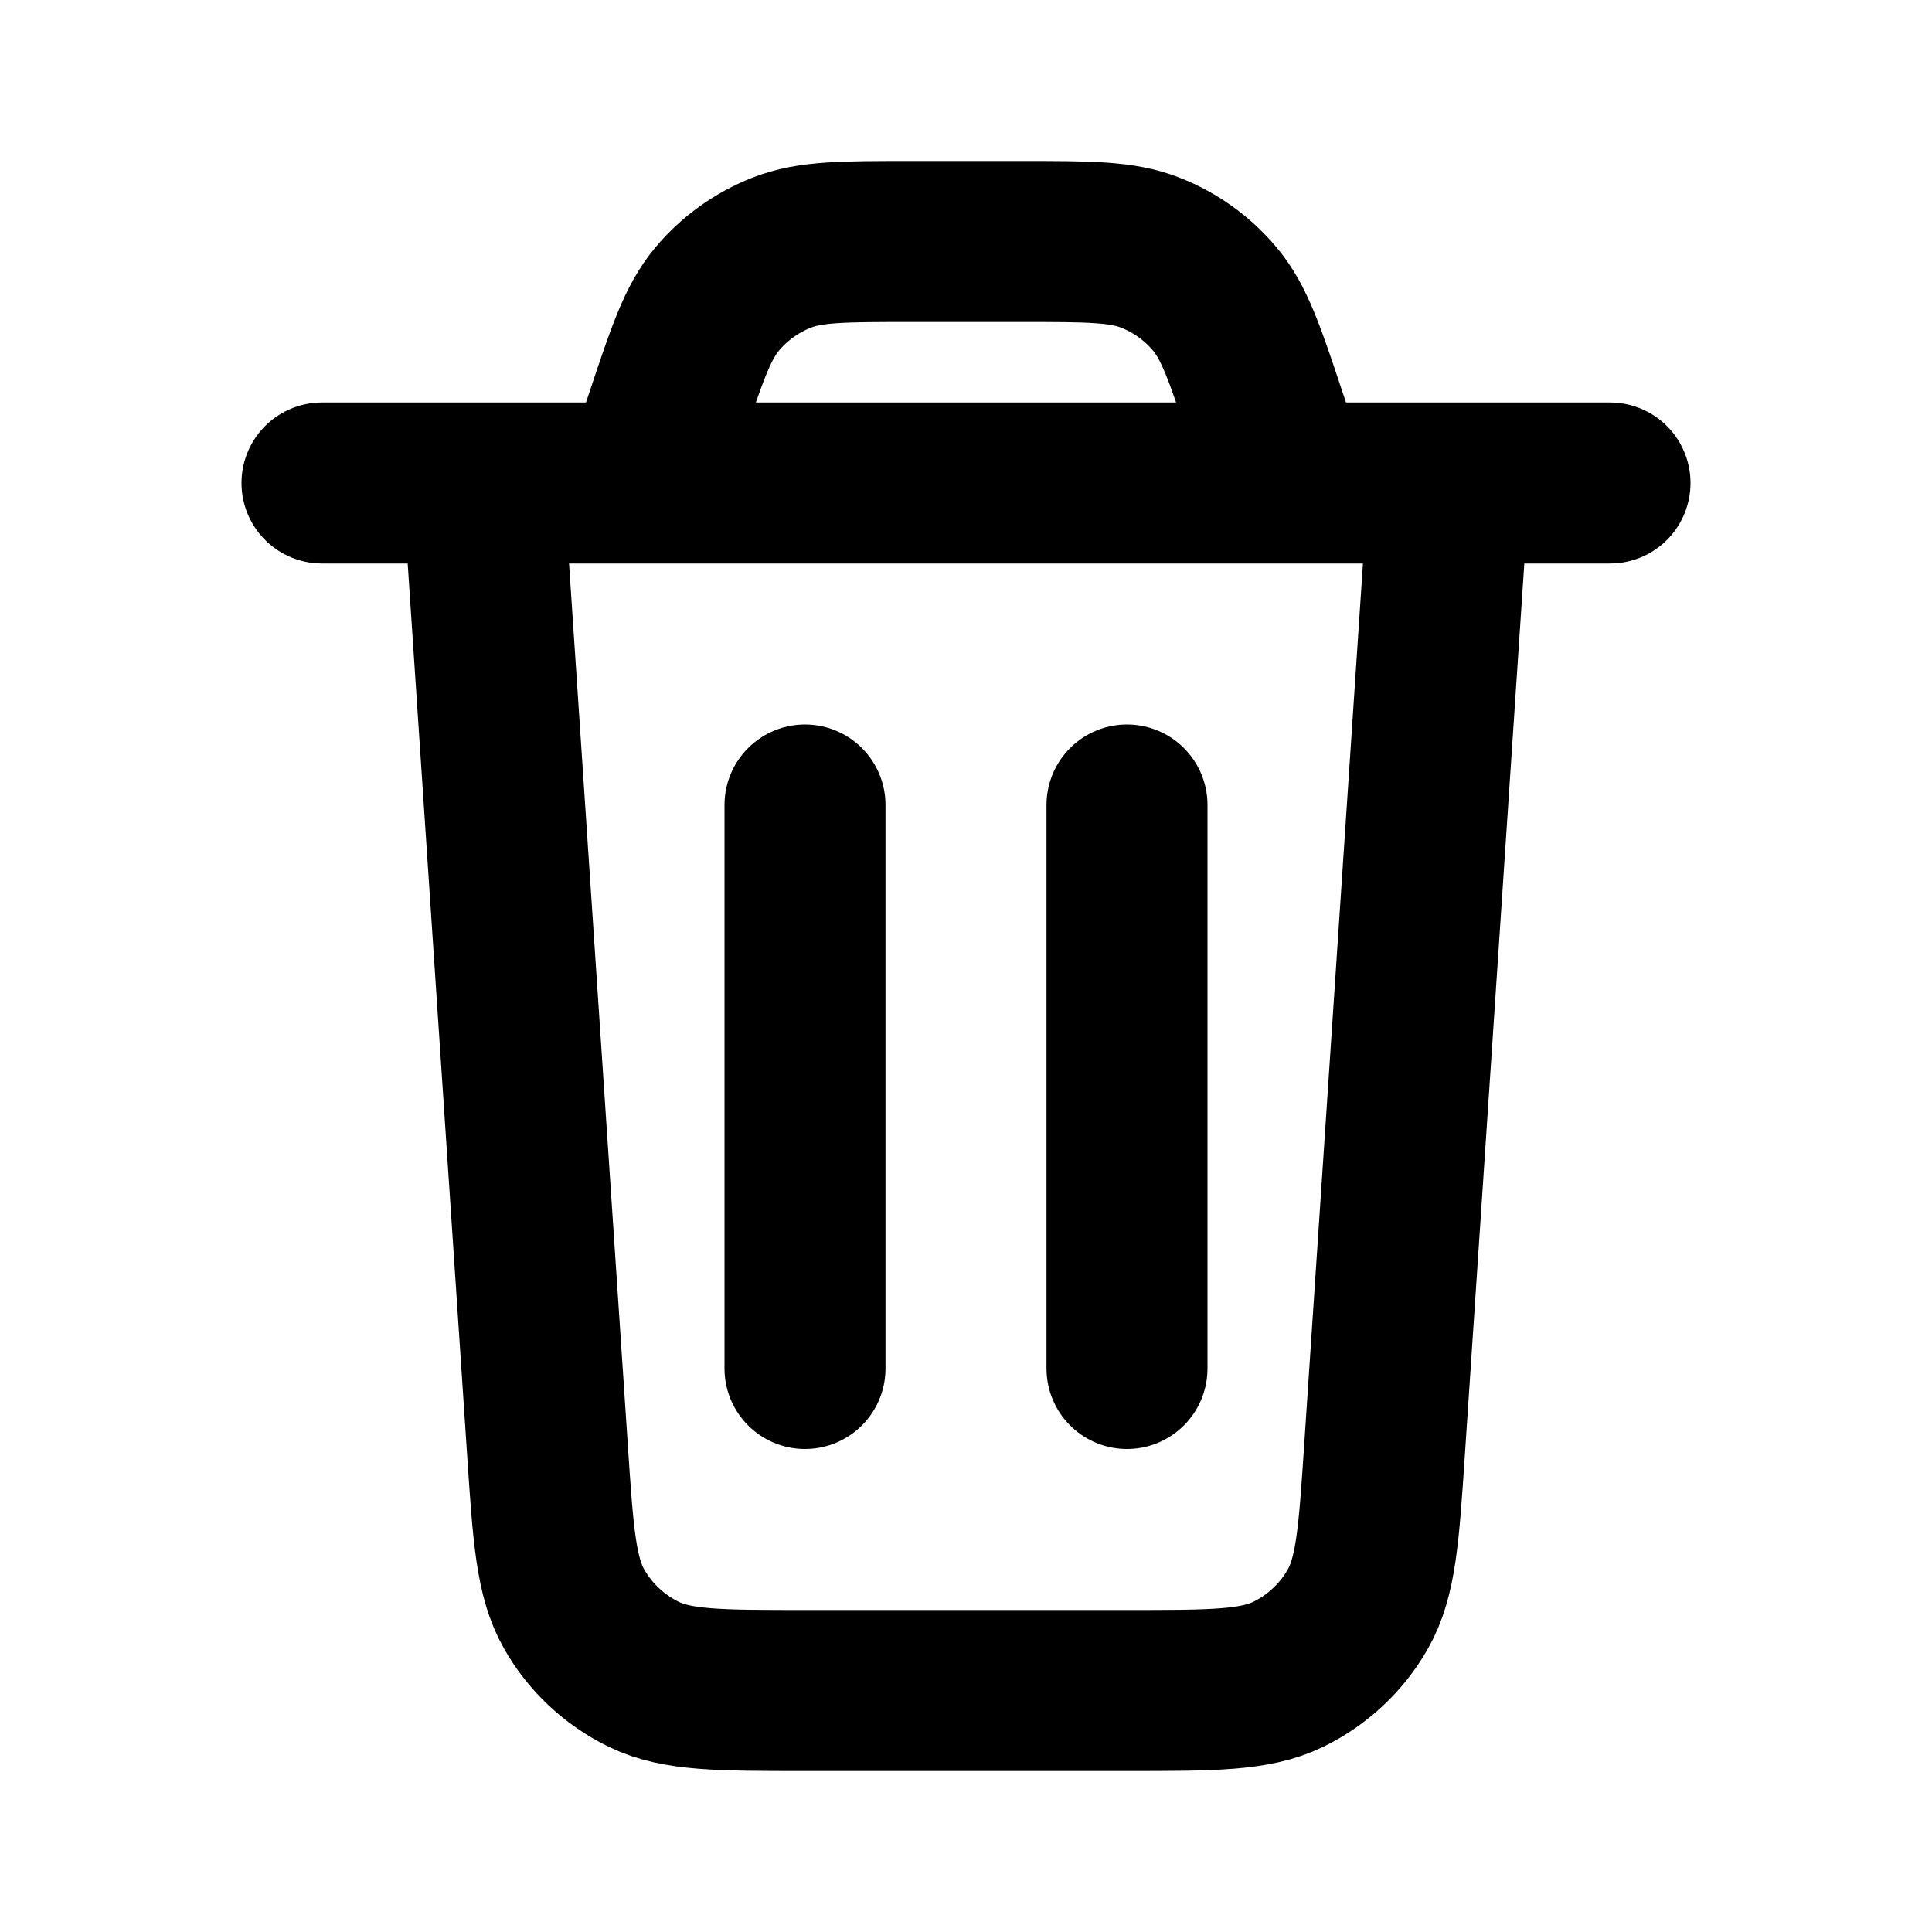
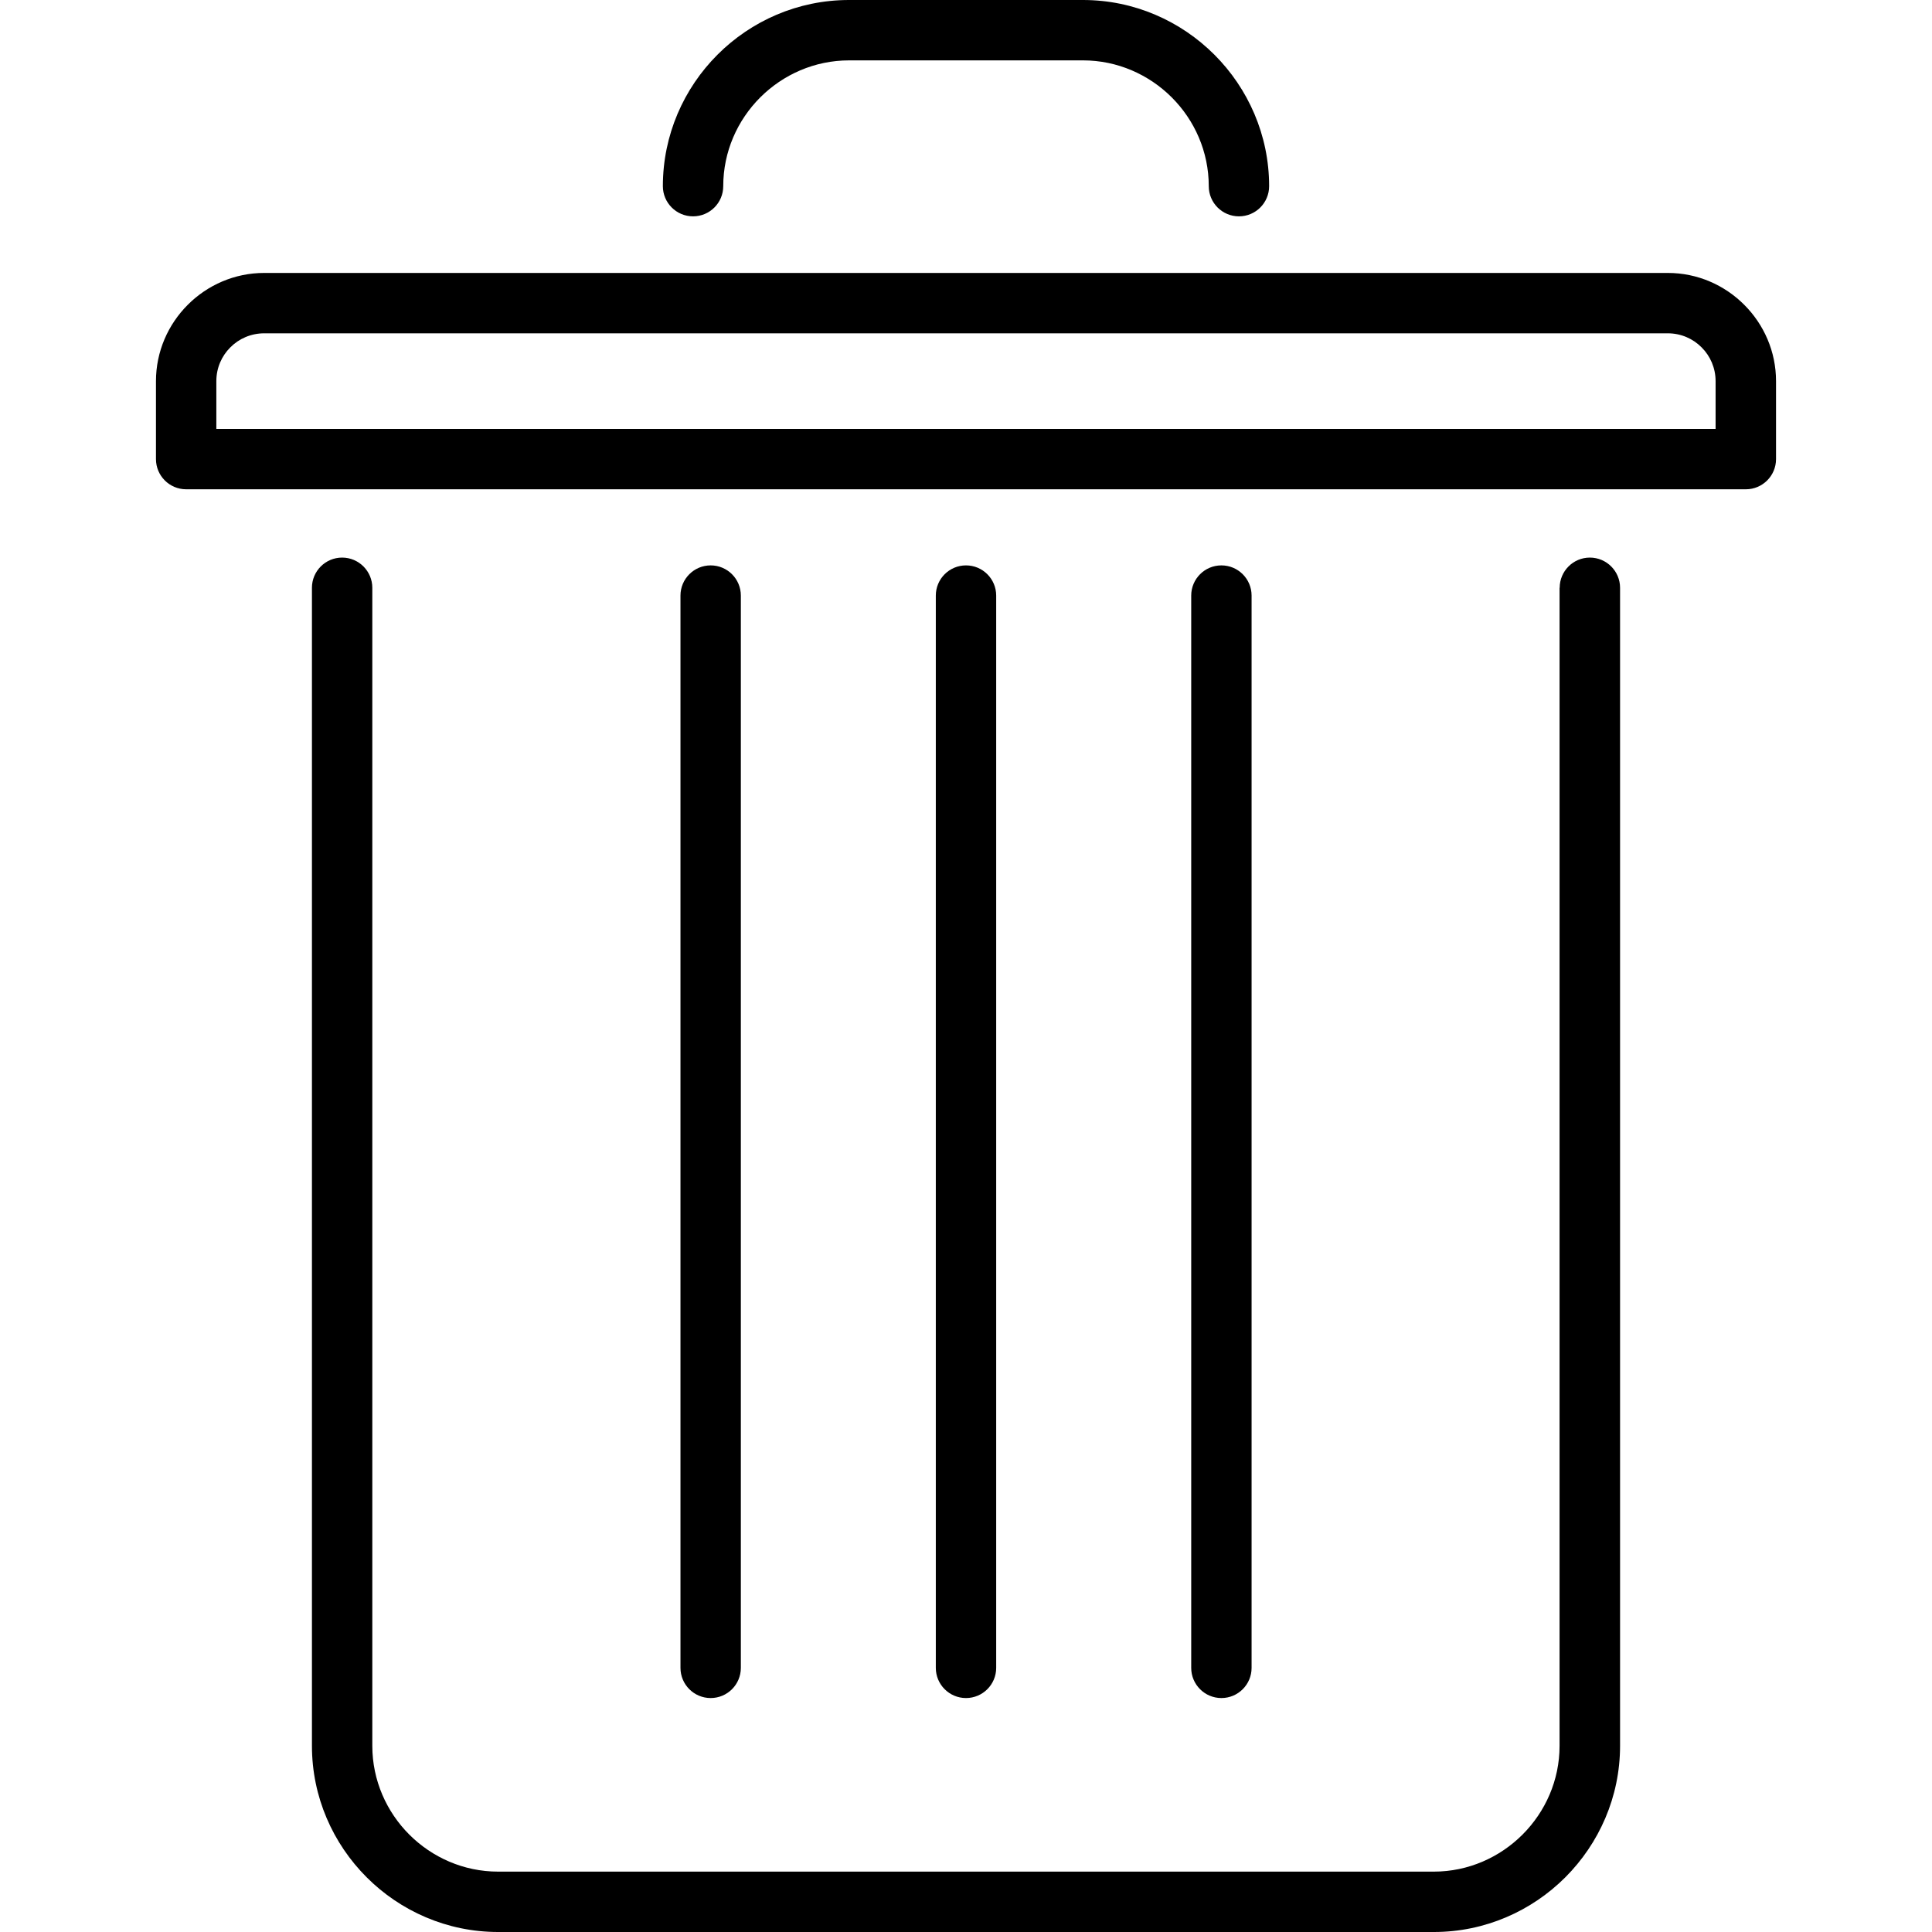
- <svg xmlns="http://www.w3.org/2000/svg" width="800px" height="800px" viewBox="0 0 24 24" fill="none">
-   <path d="M18 6L17.199 18.013C17.129 19.065 17.094 19.591 16.867 19.99C16.667 20.341 16.365 20.623 16.001 20.8C15.588 21 15.061 21 14.006 21H9.994C8.939 21 8.412 21 7.999 20.8C7.635 20.623 7.333 20.341 7.133 19.99C6.906 19.591 6.871 19.065 6.801 18.013L6 6M4 6H20M16 6L15.729 5.188C15.467 4.401 15.336 4.008 15.093 3.717C14.878 3.46 14.602 3.261 14.29 3.139C13.938 3 13.523 3 12.694 3H11.306C10.477 3 10.062 3 9.71 3.139C9.398 3.261 9.122 3.46 8.907 3.717C8.664 4.008 8.533 4.401 8.271 5.188L8 6M14 10V17M10 10V17" stroke="#000000" stroke-width="2" stroke-linecap="round" stroke-linejoin="round" />
+ <svg xmlns="http://www.w3.org/2000/svg" version="1.1" id="Capa_1" x="0px" y="0px" width="729.837px" height="729.838px" viewBox="0 0 729.837 729.838" style="enable-background:new 0 0 729.837 729.838;" xml:space="preserve">
+   <g>
+     <g>
+       <g>
+         <path d="M589.193,222.04c0-6.296,5.106-11.404,11.402-11.404S612,215.767,612,222.04v437.476c0,19.314-7.936,36.896-20.67,49.653     c-12.733,12.734-30.339,20.669-49.653,20.669H188.162c-19.315,0-36.943-7.935-49.654-20.669     c-12.734-12.734-20.669-30.313-20.669-49.653V222.04c0-6.296,5.108-11.404,11.403-11.404c6.296,0,11.404,5.131,11.404,11.404     v437.476c0,13.02,5.37,24.922,13.97,33.521c8.6,8.601,20.503,13.993,33.522,13.993h353.517c13.019,0,24.896-5.394,33.498-13.993     c8.624-8.624,13.992-20.503,13.992-33.498V222.04H589.193z" />
+         <path d="M279.866,630.056c0,6.296-5.108,11.403-11.404,11.403s-11.404-5.107-11.404-11.403v-405.07     c0-6.296,5.108-11.404,11.404-11.404s11.404,5.108,11.404,11.404V630.056z" />
+         <path d="M376.323,630.056c0,6.296-5.107,11.403-11.403,11.403s-11.404-5.107-11.404-11.403v-405.07     c0-6.296,5.108-11.404,11.404-11.404s11.403,5.108,11.403,11.404V630.056z" />
+         <path d="M472.803,630.056c0,6.296-5.106,11.403-11.402,11.403c-6.297,0-11.404-5.107-11.404-11.403v-405.07     c0-6.296,5.107-11.404,11.404-11.404c6.296,0,11.402,5.108,11.402,11.404V630.056L472.803,630.056z" />
+         <path d="M273.214,70.323c0,6.296-5.108,11.404-11.404,11.404c-6.295,0-11.403-5.108-11.403-11.404     c0-19.363,7.911-36.943,20.646-49.677C283.787,7.911,301.368,0,320.73,0h88.379c19.339,0,36.92,7.935,49.652,20.669     c12.734,12.734,20.67,30.362,20.67,49.654c0,6.296-5.107,11.404-11.403,11.404s-11.403-5.108-11.403-11.404     c0-13.019-5.369-24.922-13.97-33.522c-8.602-8.601-20.503-13.994-33.522-13.994h-88.378c-13.043,0-24.922,5.369-33.546,13.97     C278.583,45.401,273.214,57.28,273.214,70.323z" />
+         <path d="M99.782,103.108h530.273c11.189,0,21.405,4.585,28.818,11.998l0.047,0.048c7.413,7.412,11.998,17.628,11.998,28.818     v29.46c0,6.295-5.108,11.403-11.404,11.403h-0.309H70.323c-6.296,0-11.404-5.108-11.404-11.403v-0.285v-29.175     c0-11.166,4.585-21.406,11.998-28.818l0.048-0.048C78.377,107.694,88.616,103.108,99.782,103.108L99.782,103.108z      M630.056,125.916H99.782c-4.965,0-9.503,2.02-12.734,5.274L87,131.238c-3.255,3.23-5.274,7.745-5.274,12.734v18.056h566.361     v-18.056c0-4.965-2.02-9.503-5.273-12.734l-0.049-0.048C639.536,127.936,635.021,125.916,630.056,125.916z" />
+       </g>
+     </g>
+   </g>
+   <g>
+ </g>
+   <g>
+ </g>
+   <g>
+ </g>
+   <g>
+ </g>
+   <g>
+ </g>
+   <g>
+ </g>
+   <g>
+ </g>
+   <g>
+ </g>
+   <g>
+ </g>
+   <g>
+ </g>
+   <g>
+ </g>
+   <g>
+ </g>
+   <g>
+ </g>
+   <g>
+ </g>
+   <g>
+ </g>
</svg>
